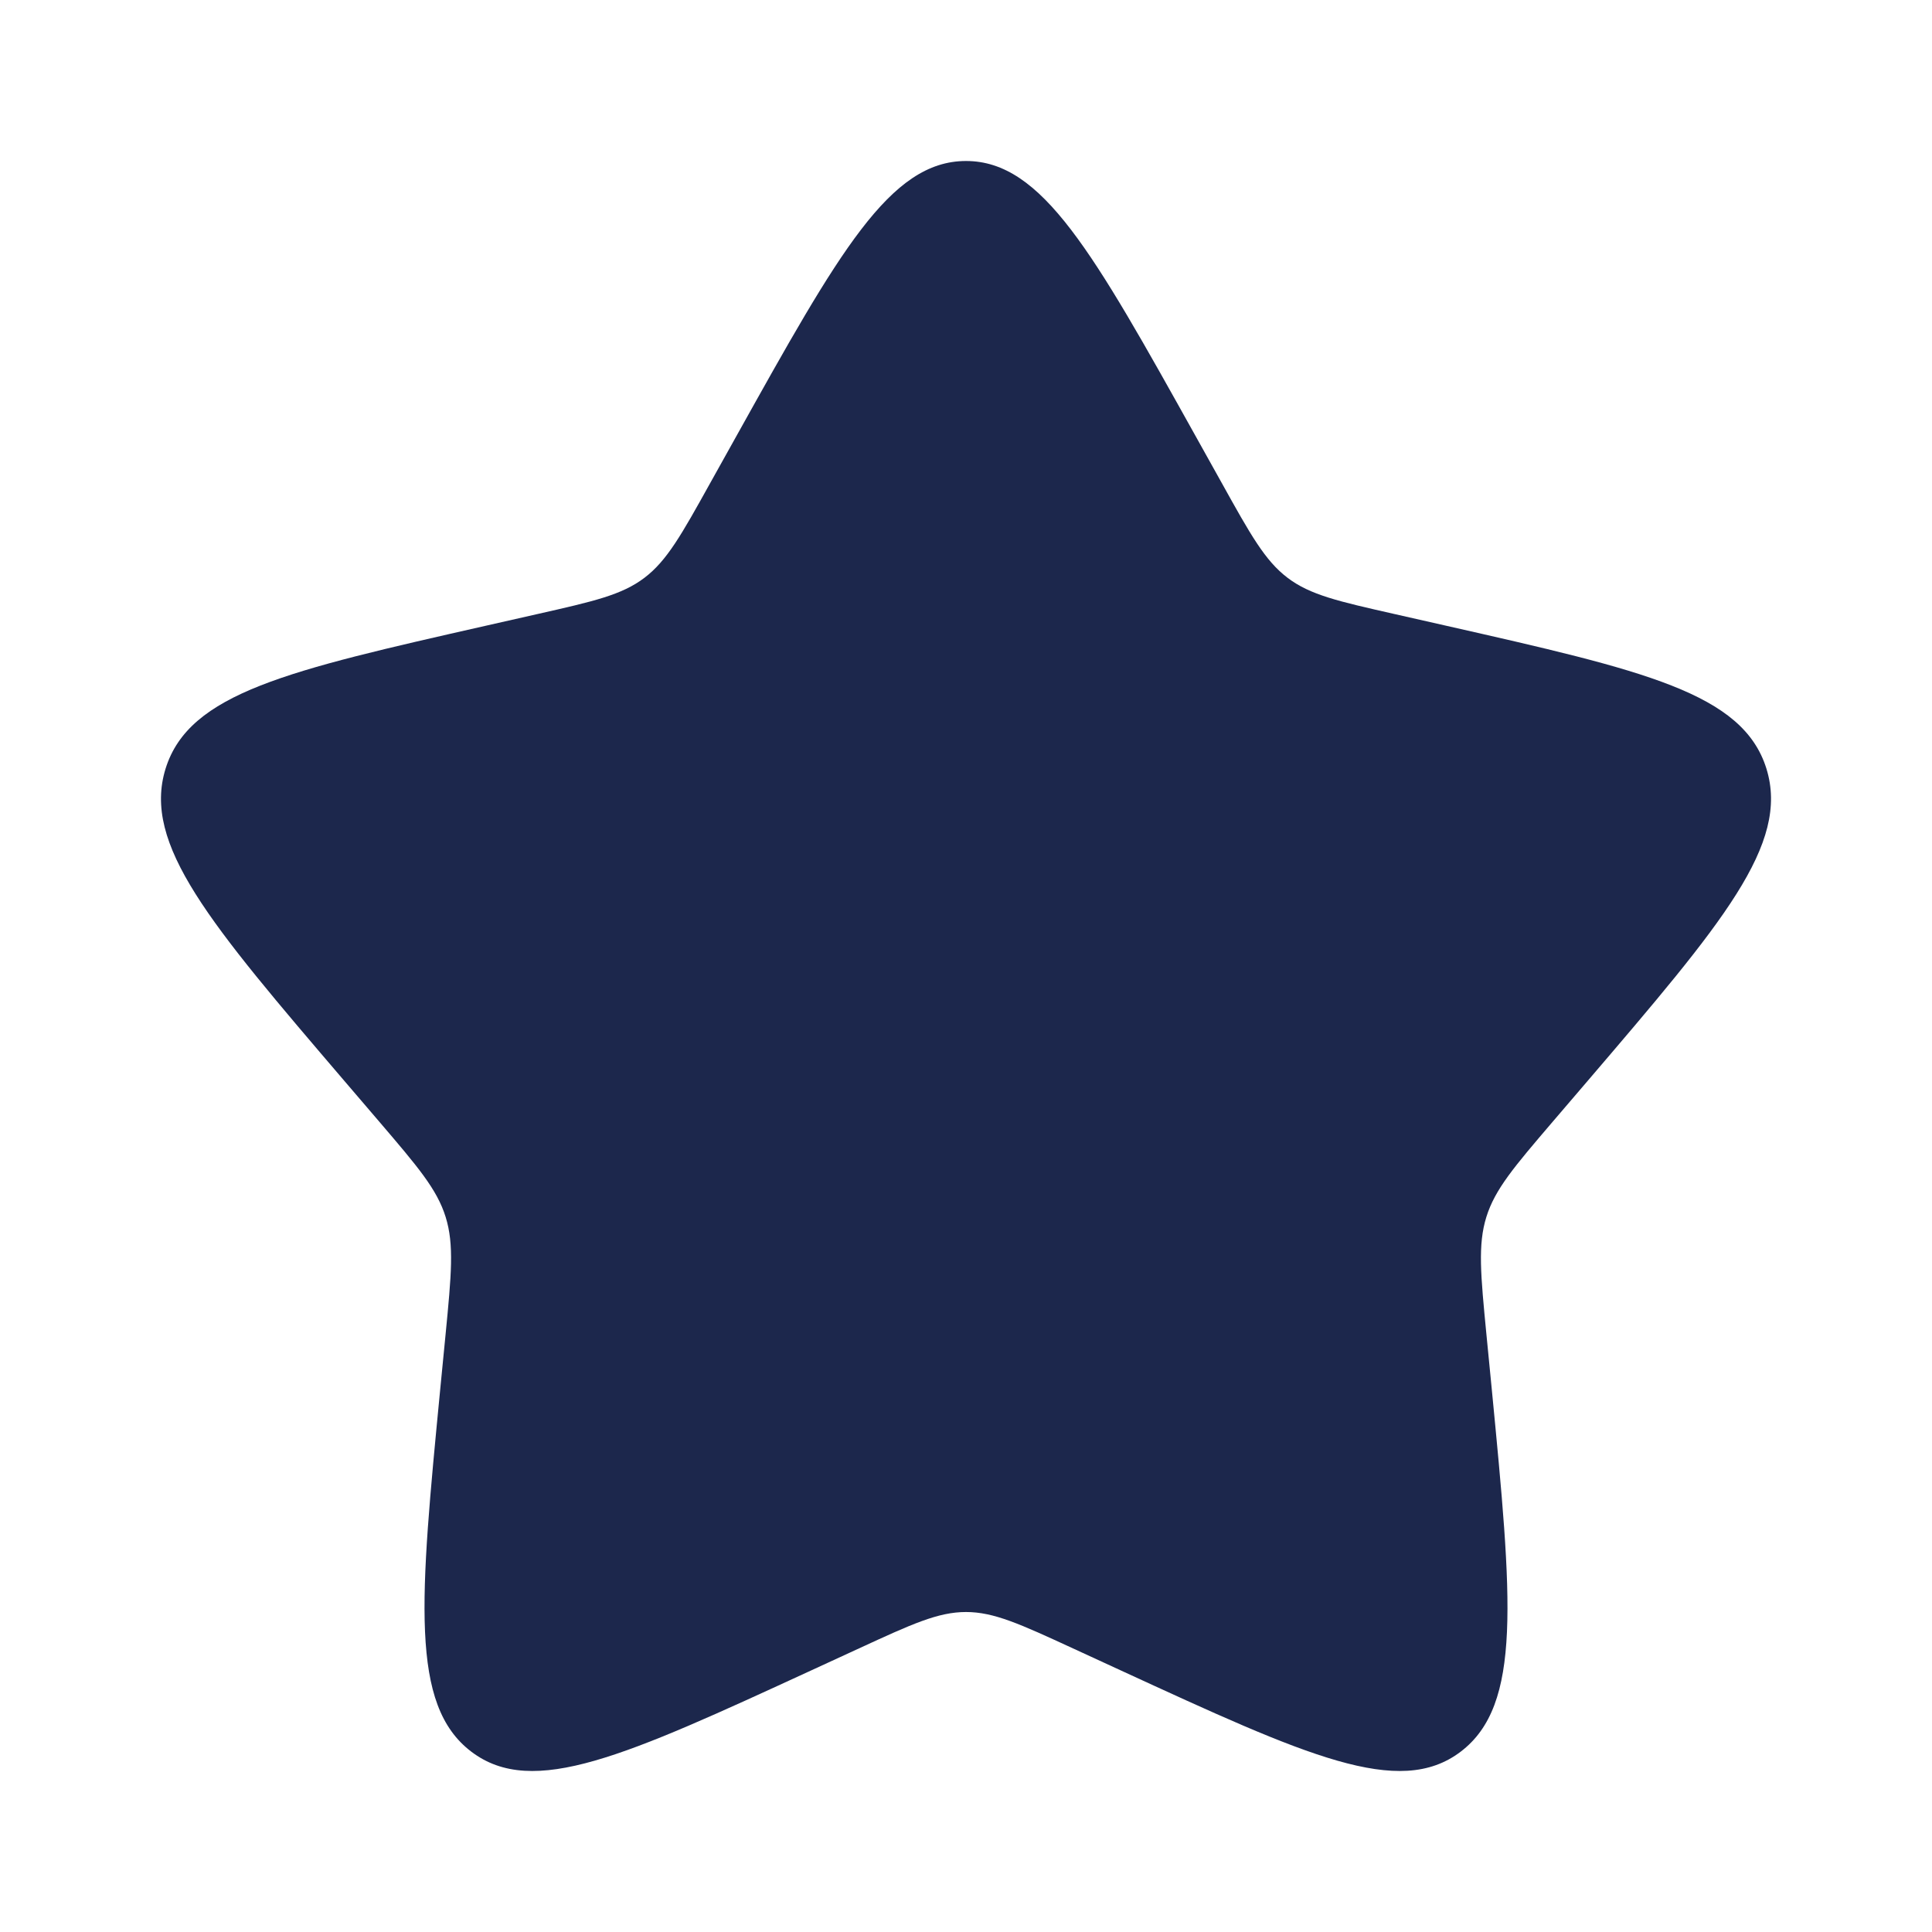
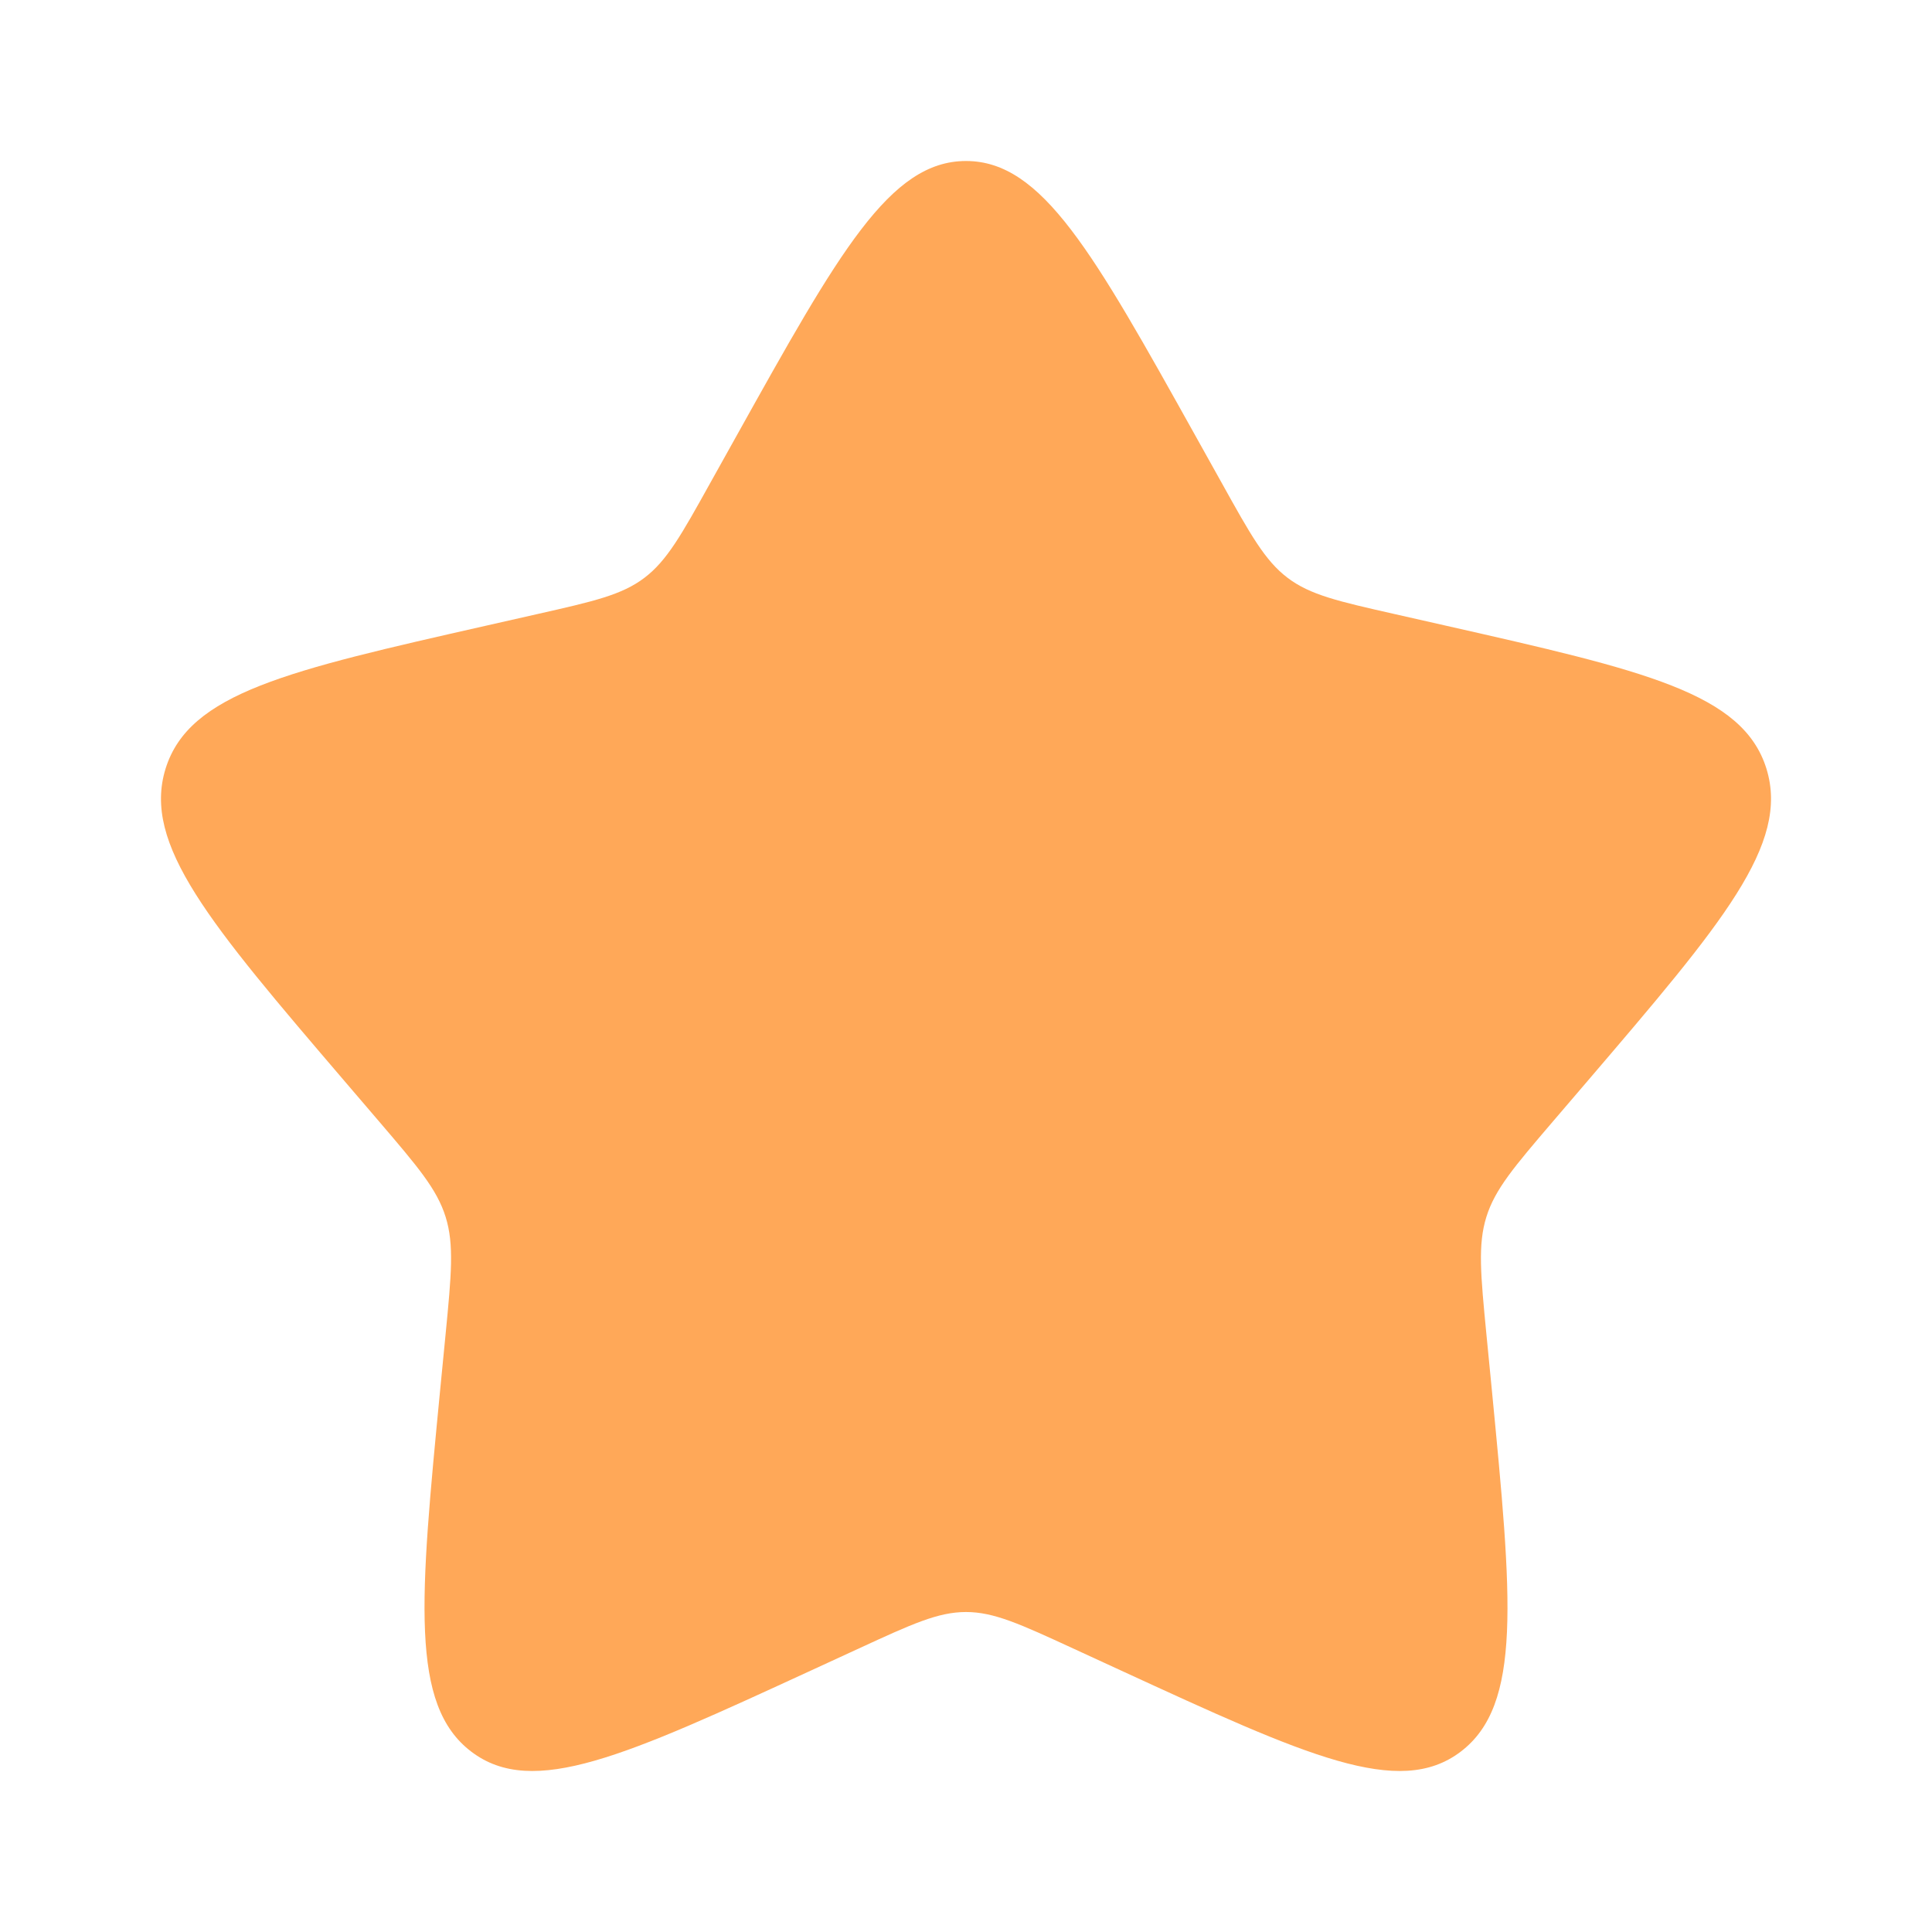
<svg xmlns="http://www.w3.org/2000/svg" width="800px" height="800px" viewBox="0 0 24 24" fill="none">
-   <path d="M9.153 5.408C10.42 3.136 11.053 2 12 2C12.947 2 13.58 3.136 14.847 5.408L15.175 5.996C15.534 6.642 15.714 6.965 15.995 7.178C16.276 7.391 16.625 7.47 17.324 7.628L17.96 7.772C20.42 8.329 21.65 8.607 21.943 9.548C22.235 10.489 21.397 11.469 19.72 13.43L19.286 13.937C18.81 14.494 18.571 14.773 18.464 15.118C18.357 15.462 18.393 15.834 18.465 16.578L18.531 17.254C18.784 19.871 18.911 21.179 18.145 21.76C17.379 22.342 16.227 21.811 13.924 20.751L13.329 20.477C12.674 20.175 12.347 20.025 12 20.025C11.653 20.025 11.326 20.175 10.671 20.477L10.076 20.751C7.773 21.811 6.621 22.342 5.855 21.76C5.089 21.179 5.216 19.871 5.469 17.254L5.535 16.578C5.607 15.834 5.643 15.462 5.536 15.118C5.429 14.773 5.19 14.494 4.714 13.937L4.28 13.43C2.603 11.469 1.765 10.489 2.057 9.548C2.35 8.607 3.58 8.329 6.04 7.772L6.676 7.628C7.375 7.47 7.724 7.391 8.005 7.178C8.286 6.965 8.466 6.642 8.825 5.996L9.153 5.408Z" fill="#1C274C" />
+   <path d="M9.153 5.408C10.42 3.136 11.053 2 12 2C12.947 2 13.58 3.136 14.847 5.408L15.175 5.996C15.534 6.642 15.714 6.965 15.995 7.178C16.276 7.391 16.625 7.47 17.324 7.628L17.96 7.772C20.42 8.329 21.65 8.607 21.943 9.548C22.235 10.489 21.397 11.469 19.72 13.43L19.286 13.937C18.81 14.494 18.571 14.773 18.464 15.118C18.357 15.462 18.393 15.834 18.465 16.578L18.531 17.254C18.784 19.871 18.911 21.179 18.145 21.76C17.379 22.342 16.227 21.811 13.924 20.751L13.329 20.477C12.674 20.175 12.347 20.025 12 20.025C11.653 20.025 11.326 20.175 10.671 20.477L10.076 20.751C7.773 21.811 6.621 22.342 5.855 21.76C5.089 21.179 5.216 19.871 5.469 17.254L5.535 16.578C5.607 15.834 5.643 15.462 5.536 15.118C5.429 14.773 5.19 14.494 4.714 13.937L4.28 13.43C2.603 11.469 1.765 10.489 2.057 9.548C2.35 8.607 3.58 8.329 6.04 7.772L6.676 7.628C7.375 7.47 7.724 7.391 8.005 7.178C8.286 6.965 8.466 6.642 8.825 5.996L9.153 5.408Z" fill="#FFA858" />
</svg>
